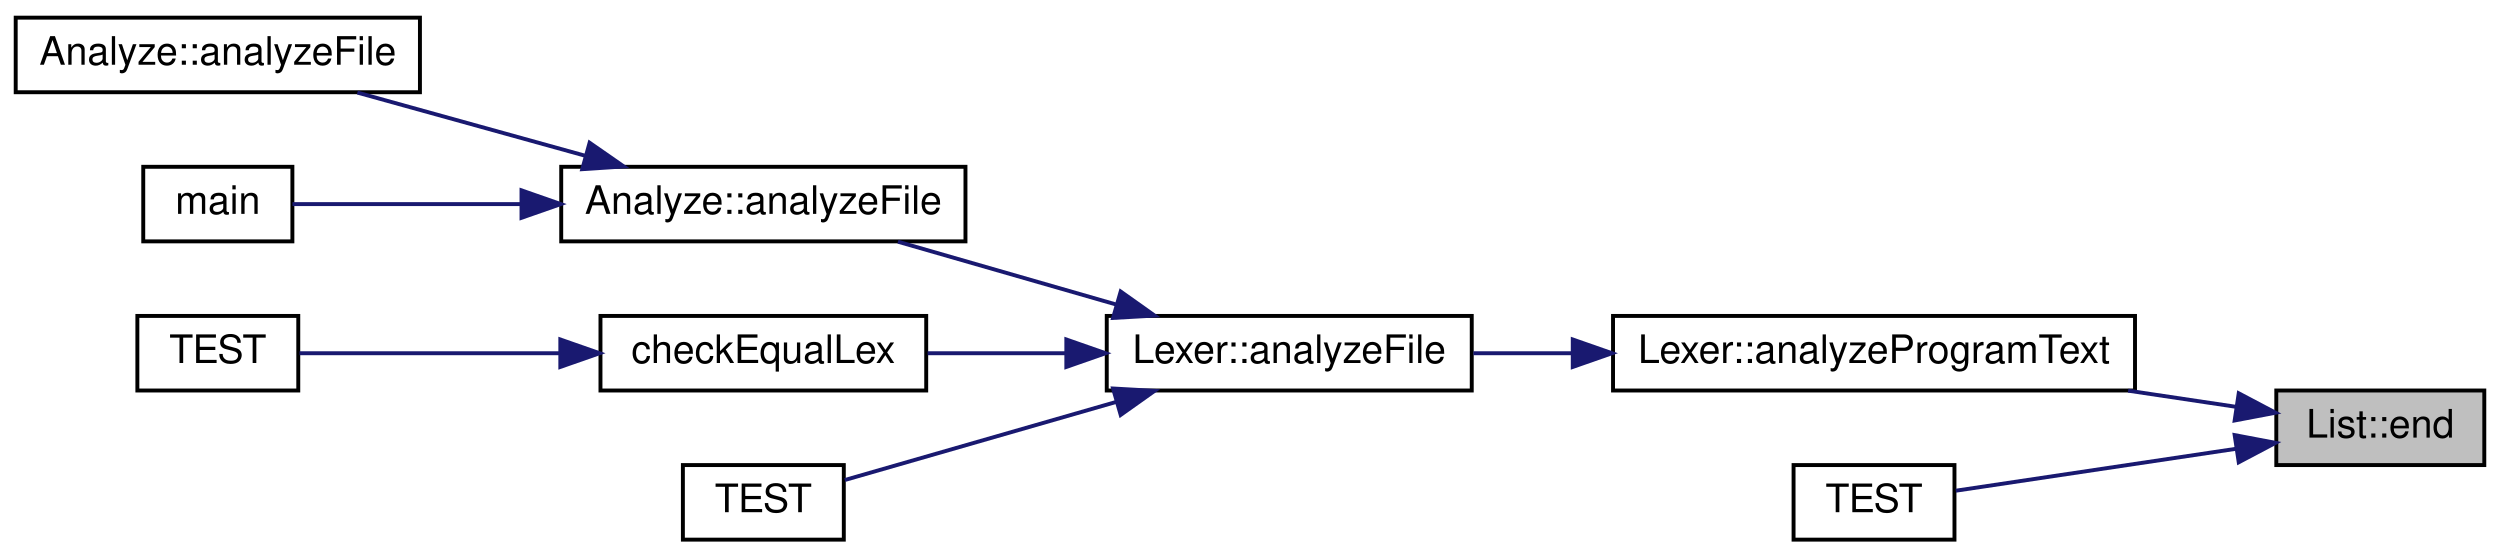
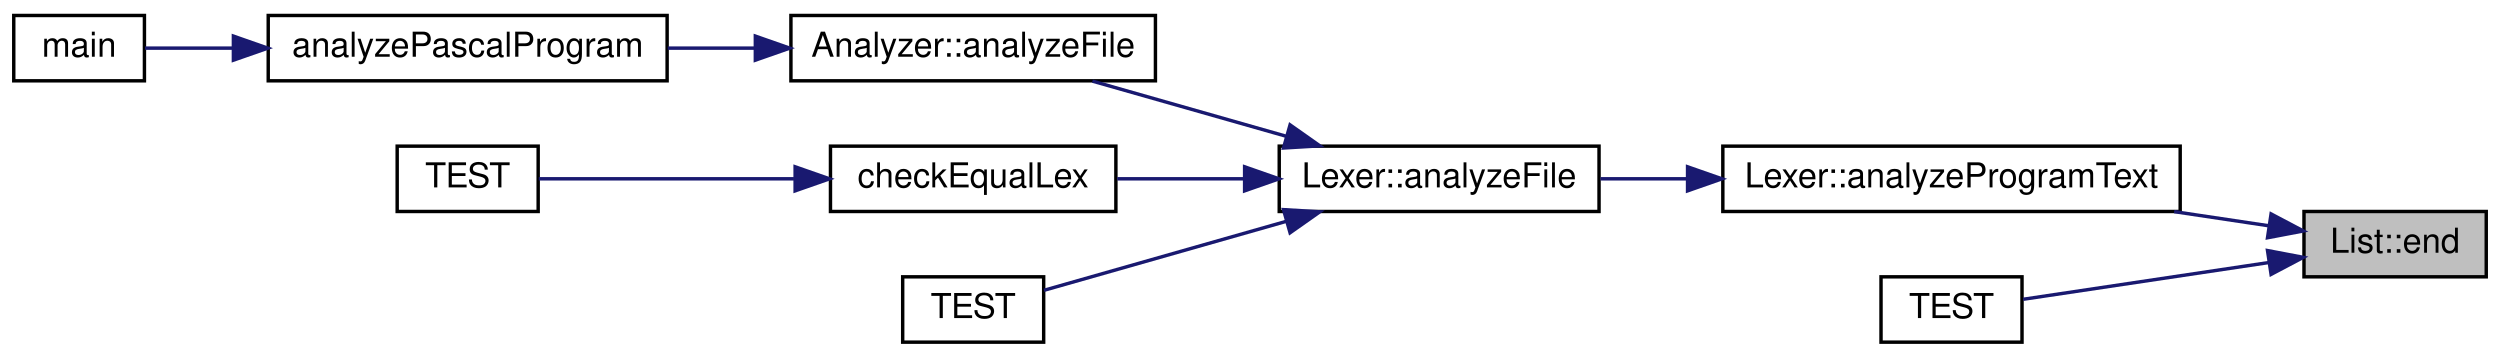
- <svg xmlns="http://www.w3.org/2000/svg" xmlns:xlink="http://www.w3.org/1999/xlink" width="637pt" height="142pt" viewBox="0.00 0.00 637.00 142.00">
-   <g id="graph0" class="graph" transform="scale(1 1) rotate(0) translate(4 138)">
+ <svg xmlns="http://www.w3.org/2000/svg" xmlns:xlink="http://www.w3.org/1999/xlink" width="727pt" height="104pt" viewBox="0.00 0.00 727.00 104.00">
+   <g id="graph0" class="graph" transform="scale(1 1) rotate(0) translate(4 100)">
    <g id="node1" class="node">
      <g id="a_node1">
        <a xlink:title="Конец списка">
-           <polygon fill="#bfbfbf" stroke="black" points="576,-19.5 576,-38.5 629,-38.5 629,-19.5 576,-19.5" />
-           <text text-anchor="middle" x="602.5" y="-26.5" font-family="Helvetica,sans-Serif" font-size="10.00">List::end</text>
+           <polygon fill="#bfbfbf" stroke="black" points="666,-19.5 666,-38.5 719,-38.5 719,-19.5 666,-19.5" />
+           <text text-anchor="middle" x="692.5" y="-26.5" font-family="Helvetica,sans-Serif" font-size="10.00">List::end</text>
        </a>
      </g>
    </g>
    <g id="node2" class="node">
      <g id="a_node2">
        <a xlink:href="../../da/d5a/class_lexer.html#a473a8abf892384a3e2769651318d7ab1" target="_top" xlink:title="Анализирует текст программы">
-           <polygon fill="none" stroke="black" points="407,-38.5 407,-57.5 540,-57.5 540,-38.5 407,-38.5" />
-           <text text-anchor="middle" x="473.5" y="-45.5" font-family="Helvetica,sans-Serif" font-size="10.00">Lexer::analyzeProgramText</text>
+           <polygon fill="none" stroke="black" points="497,-38.5 497,-57.5 630,-57.5 630,-38.5 497,-38.5" />
+           <text text-anchor="middle" x="563.5" y="-45.5" font-family="Helvetica,sans-Serif" font-size="10.00">Lexer::analyzeProgramText</text>
        </a>
      </g>
    </g>
    <g id="edge1" class="edge">
-       <path fill="none" stroke="midnightblue" d="M565.77,-34.34C557.16,-35.63 547.71,-37.05 538.24,-38.46" />
-       <polygon fill="midnightblue" stroke="midnightblue" points="566.43,-37.79 575.8,-32.84 565.39,-30.86 566.43,-37.79" />
+       <path fill="none" stroke="midnightblue" d="M655.77,-34.34C647.16,-35.63 637.71,-37.05 628.24,-38.46" />
+       <polygon fill="midnightblue" stroke="midnightblue" points="656.43,-37.79 665.8,-32.84 655.39,-30.86 656.43,-37.79" />
    </g>
    <g id="node10" class="node">
      <g id="a_node10">
        <a xlink:href="../../d9/d2f/test_list_8cpp.html#a256bae2f0eb49473b98778cf8613ffeb" target="_top" xlink:title=" ">
-           <polygon fill="none" stroke="black" points="453,-0.5 453,-19.5 494,-19.5 494,-0.5 453,-0.5" />
-           <text text-anchor="middle" x="473.5" y="-7.5" font-family="Helvetica,sans-Serif" font-size="10.00">TEST</text>
+           <polygon fill="none" stroke="black" points="543,-0.5 543,-19.5 584,-19.5 584,-0.5 543,-0.5" />
+           <text text-anchor="middle" x="563.5" y="-7.5" font-family="Helvetica,sans-Serif" font-size="10.00">TEST</text>
        </a>
      </g>
    </g>
    <g id="edge9" class="edge">
-       <path fill="none" stroke="midnightblue" d="M565.67,-23.64C542.56,-20.18 513.37,-15.82 494.34,-12.97" />
-       <polygon fill="midnightblue" stroke="midnightblue" points="565.39,-27.14 575.8,-25.16 566.43,-20.21 565.39,-27.14" />
+       <path fill="none" stroke="midnightblue" d="M655.67,-23.64C632.56,-20.18 603.37,-15.82 584.34,-12.97" />
+       <polygon fill="midnightblue" stroke="midnightblue" points="655.39,-27.14 665.8,-25.16 656.43,-20.21 655.39,-27.14" />
    </g>
    <g id="node3" class="node">
      <g id="a_node3">
        <a xlink:href="../../da/d5a/class_lexer.html#a240680b247c9b95a1bbd802716b20f39" target="_top" xlink:title="Анализирует файл">
-           <polygon fill="none" stroke="black" points="278,-38.5 278,-57.5 371,-57.5 371,-38.5 278,-38.5" />
-           <text text-anchor="middle" x="324.5" y="-45.5" font-family="Helvetica,sans-Serif" font-size="10.00">Lexer::analyzeFile</text>
+           <polygon fill="none" stroke="black" points="368,-38.5 368,-57.5 461,-57.5 461,-38.5 368,-38.5" />
+           <text text-anchor="middle" x="414.5" y="-45.5" font-family="Helvetica,sans-Serif" font-size="10.00">Lexer::analyzeFile</text>
        </a>
      </g>
    </g>
    <g id="edge2" class="edge">
-       <path fill="none" stroke="midnightblue" d="M396.64,-48C388.03,-48 379.46,-48 371.41,-48" />
-       <polygon fill="midnightblue" stroke="midnightblue" points="396.74,-51.5 406.74,-48 396.74,-44.5 396.74,-51.5" />
+       <path fill="none" stroke="midnightblue" d="M486.64,-48C478.03,-48 469.46,-48 461.41,-48" />
+       <polygon fill="midnightblue" stroke="midnightblue" points="486.74,-51.5 496.74,-48 486.74,-44.5 486.74,-51.5" />
    </g>
    <g id="node4" class="node">
      <g id="a_node4">
-         <a xlink:href="../../d1/d80/namespace_analyze.html#ad5b883abd31a279f5b95a9aa52415437" target="_top" xlink:title="Анализ файла inName и вывод в outName .dot описания ДАС. Так же выводит в стандартный поток вывода по...">
-           <polygon fill="none" stroke="black" points="139,-76.5 139,-95.5 242,-95.5 242,-76.5 139,-76.5" />
-           <text text-anchor="middle" x="190.5" y="-83.5" font-family="Helvetica,sans-Serif" font-size="10.00">Analyze::analyzeFile</text>
+         <a xlink:href="../../d6/d1a/class_analyzer.html#aaa75d76110c2f35ca78714bef24f4962" target="_top" xlink:title=" ">
+           <polygon fill="none" stroke="black" points="226,-76.5 226,-95.5 332,-95.5 332,-76.5 226,-76.5" />
+           <text text-anchor="middle" x="279" y="-83.5" font-family="Helvetica,sans-Serif" font-size="10.00">Analyzer::analyzeFile</text>
        </a>
      </g>
    </g>
    <g id="edge3" class="edge">
-       <path fill="none" stroke="midnightblue" d="M280.46,-60.39C262.38,-65.59 241.68,-71.55 224.8,-76.41" />
-       <polygon fill="midnightblue" stroke="midnightblue" points="281.55,-63.72 290.19,-57.59 279.61,-56.99 281.55,-63.72" />
+       <path fill="none" stroke="midnightblue" d="M369.97,-60.39C351.69,-65.59 330.75,-71.55 313.68,-76.41" />
+       <polygon fill="midnightblue" stroke="midnightblue" points="371.15,-63.69 379.81,-57.59 369.24,-56.96 371.15,-63.69" />
    </g>
    <g id="node7" class="node">
      <g id="a_node7">
        <a xlink:href="../../d0/d0f/test_lexer__1_8cpp.html#a685fd1876eec959aa220812db64464f1" target="_top" xlink:title=" ">
-           <polygon fill="none" stroke="black" points="149,-38.5 149,-57.5 232,-57.5 232,-38.5 149,-38.5" />
-           <text text-anchor="middle" x="190.5" y="-45.5" font-family="Helvetica,sans-Serif" font-size="10.00">checkEqualLex</text>
+           <polygon fill="none" stroke="black" points="237.5,-38.5 237.5,-57.5 320.5,-57.5 320.5,-38.5 237.5,-38.5" />
+           <text text-anchor="middle" x="279" y="-45.5" font-family="Helvetica,sans-Serif" font-size="10.00">checkEqualLex</text>
        </a>
      </g>
    </g>
    <g id="edge6" class="edge">
-       <path fill="none" stroke="midnightblue" d="M267.49,-48C255.7,-48 243.47,-48 232.36,-48" />
-       <polygon fill="midnightblue" stroke="midnightblue" points="267.7,-51.5 277.7,-48 267.7,-44.5 267.7,-51.5" />
+       <path fill="none" stroke="midnightblue" d="M357.72,-48C345.37,-48 332.51,-48 320.89,-48" />
+       <polygon fill="midnightblue" stroke="midnightblue" points="357.93,-51.5 367.93,-48 357.93,-44.5 357.93,-51.5" />
    </g>
    <g id="node9" class="node">
      <g id="a_node9">
-         <a xlink:href="../../d0/d0f/test_lexer__1_8cpp.html#ab32b6906cc4e6cc339e245f6bd671744" target="_top" xlink:title="Тест разбора сложной программы на Pascal.">
-           <polygon fill="none" stroke="black" points="170,-0.5 170,-19.5 211,-19.5 211,-0.5 170,-0.5" />
-           <text text-anchor="middle" x="190.5" y="-7.5" font-family="Helvetica,sans-Serif" font-size="10.00">TEST</text>
+         <a xlink:href="../../db/df9/test_semantic_8cpp.html#a804faf7fd199a3c491020f1f2caa618b" target="_top" xlink:title="Тест семантического анализа Паскаля">
+           <polygon fill="none" stroke="black" points="258.5,-0.5 258.5,-19.5 299.5,-19.5 299.5,-0.5 258.5,-0.5" />
+           <text text-anchor="middle" x="279" y="-7.5" font-family="Helvetica,sans-Serif" font-size="10.00">TEST</text>
        </a>
      </g>
    </g>
    <g id="edge8" class="edge">
-       <path fill="none" stroke="midnightblue" d="M280.51,-35.62C257.19,-28.91 229.49,-20.94 211.25,-15.69" />
-       <polygon fill="midnightblue" stroke="midnightblue" points="279.61,-39.01 290.19,-38.41 281.55,-32.28 279.61,-39.01" />
+       <path fill="none" stroke="midnightblue" d="M369.95,-35.61C346.22,-28.85 318.01,-20.82 299.59,-15.58" />
+       <polygon fill="midnightblue" stroke="midnightblue" points="369.24,-39.04 379.81,-38.41 371.15,-32.31 369.24,-39.04" />
    </g>
    <g id="node5" class="node">
      <g id="a_node5">
-         <a xlink:href="../../d1/d80/namespace_analyze.html#af385d2d3d600a7392cb177a3171f193f" target="_top" xlink:title="Анализ файла inName и вывод в &quot;output.svg&quot; .dot описания ДАС. Так же выводит в стандартный поток выво...">
-           <polygon fill="none" stroke="black" points="0,-114.5 0,-133.5 103,-133.5 103,-114.5 0,-114.5" />
-           <text text-anchor="middle" x="51.5" y="-121.5" font-family="Helvetica,sans-Serif" font-size="10.00">Analyze::analyzeFile</text>
+         <a xlink:href="../../d3/db4/graph_draw_8cpp.html#a33bc391d1718919ab8e74041e88a93d7" target="_top" xlink:title=" ">
+           <polygon fill="none" stroke="black" points="74,-76.5 74,-95.5 190,-95.5 190,-76.5 74,-76.5" />
+           <text text-anchor="middle" x="132" y="-83.5" font-family="Helvetica,sans-Serif" font-size="10.00">analyzePascalProgram</text>
        </a>
      </g>
    </g>
    <g id="edge4" class="edge">
-       <path fill="none" stroke="midnightblue" d="M145.09,-98.32C126.27,-103.54 104.66,-109.53 87.06,-114.41" />
-       <polygon fill="midnightblue" stroke="midnightblue" points="146.23,-101.63 154.93,-95.59 144.36,-94.89 146.23,-101.63" />
+       <path fill="none" stroke="midnightblue" d="M215.51,-86C207.09,-86 198.49,-86 190.18,-86" />
+       <polygon fill="midnightblue" stroke="midnightblue" points="215.65,-89.5 225.65,-86 215.65,-82.5 215.65,-89.5" />
    </g>
    <g id="node6" class="node">
      <g id="a_node6">
        <a xlink:href="../../d3/db4/graph_draw_8cpp.html#a3c04138a5bfe5d72780bb7e82a18e627" target="_top" xlink:title=" ">
-           <polygon fill="none" stroke="black" points="32.5,-76.5 32.5,-95.5 70.5,-95.5 70.5,-76.5 32.5,-76.5" />
-           <text text-anchor="middle" x="51.5" y="-83.5" font-family="Helvetica,sans-Serif" font-size="10.00">main</text>
+           <polygon fill="none" stroke="black" points="0,-76.5 0,-95.5 38,-95.5 38,-76.5 0,-76.5" />
+           <text text-anchor="middle" x="19" y="-83.5" font-family="Helvetica,sans-Serif" font-size="10.00">main</text>
        </a>
      </g>
    </g>
    <g id="edge5" class="edge">
-       <path fill="none" stroke="midnightblue" d="M128.63,-86C107.52,-86 85.44,-86 70.52,-86" />
-       <polygon fill="midnightblue" stroke="midnightblue" points="128.88,-89.5 138.88,-86 128.88,-82.5 128.88,-89.5" />
+       <path fill="none" stroke="midnightblue" d="M63.62,-86C54.3,-86 45.44,-86 38.18,-86" />
+       <polygon fill="midnightblue" stroke="midnightblue" points="63.87,-89.5 73.87,-86 63.87,-82.5 63.87,-89.5" />
    </g>
    <g id="node8" class="node">
      <g id="a_node8">
        <a xlink:href="../../d0/d0f/test_lexer__1_8cpp.html#a42b988f5ceb814376db8a2df3c933b15" target="_top" xlink:title="Тест разбора простых математических выражений">
-           <polygon fill="none" stroke="black" points="31,-38.5 31,-57.5 72,-57.5 72,-38.5 31,-38.5" />
-           <text text-anchor="middle" x="51.5" y="-45.5" font-family="Helvetica,sans-Serif" font-size="10.00">TEST</text>
+           <polygon fill="none" stroke="black" points="111.5,-38.5 111.5,-57.5 152.5,-57.5 152.5,-38.5 111.5,-38.5" />
+           <text text-anchor="middle" x="132" y="-45.5" font-family="Helvetica,sans-Serif" font-size="10.00">TEST</text>
        </a>
      </g>
    </g>
    <g id="edge7" class="edge">
-       <path fill="none" stroke="midnightblue" d="M138.74,-48C115.65,-48 89.66,-48 72.31,-48" />
-       <polygon fill="midnightblue" stroke="midnightblue" points="138.77,-51.5 148.77,-48 138.77,-44.5 138.77,-51.5" />
+       <path fill="none" stroke="midnightblue" d="M226.88,-48C201.23,-48 171.66,-48 152.67,-48" />
+       <polygon fill="midnightblue" stroke="midnightblue" points="227.22,-51.5 237.22,-48 227.22,-44.5 227.22,-51.5" />
    </g>
  </g>
</svg>
